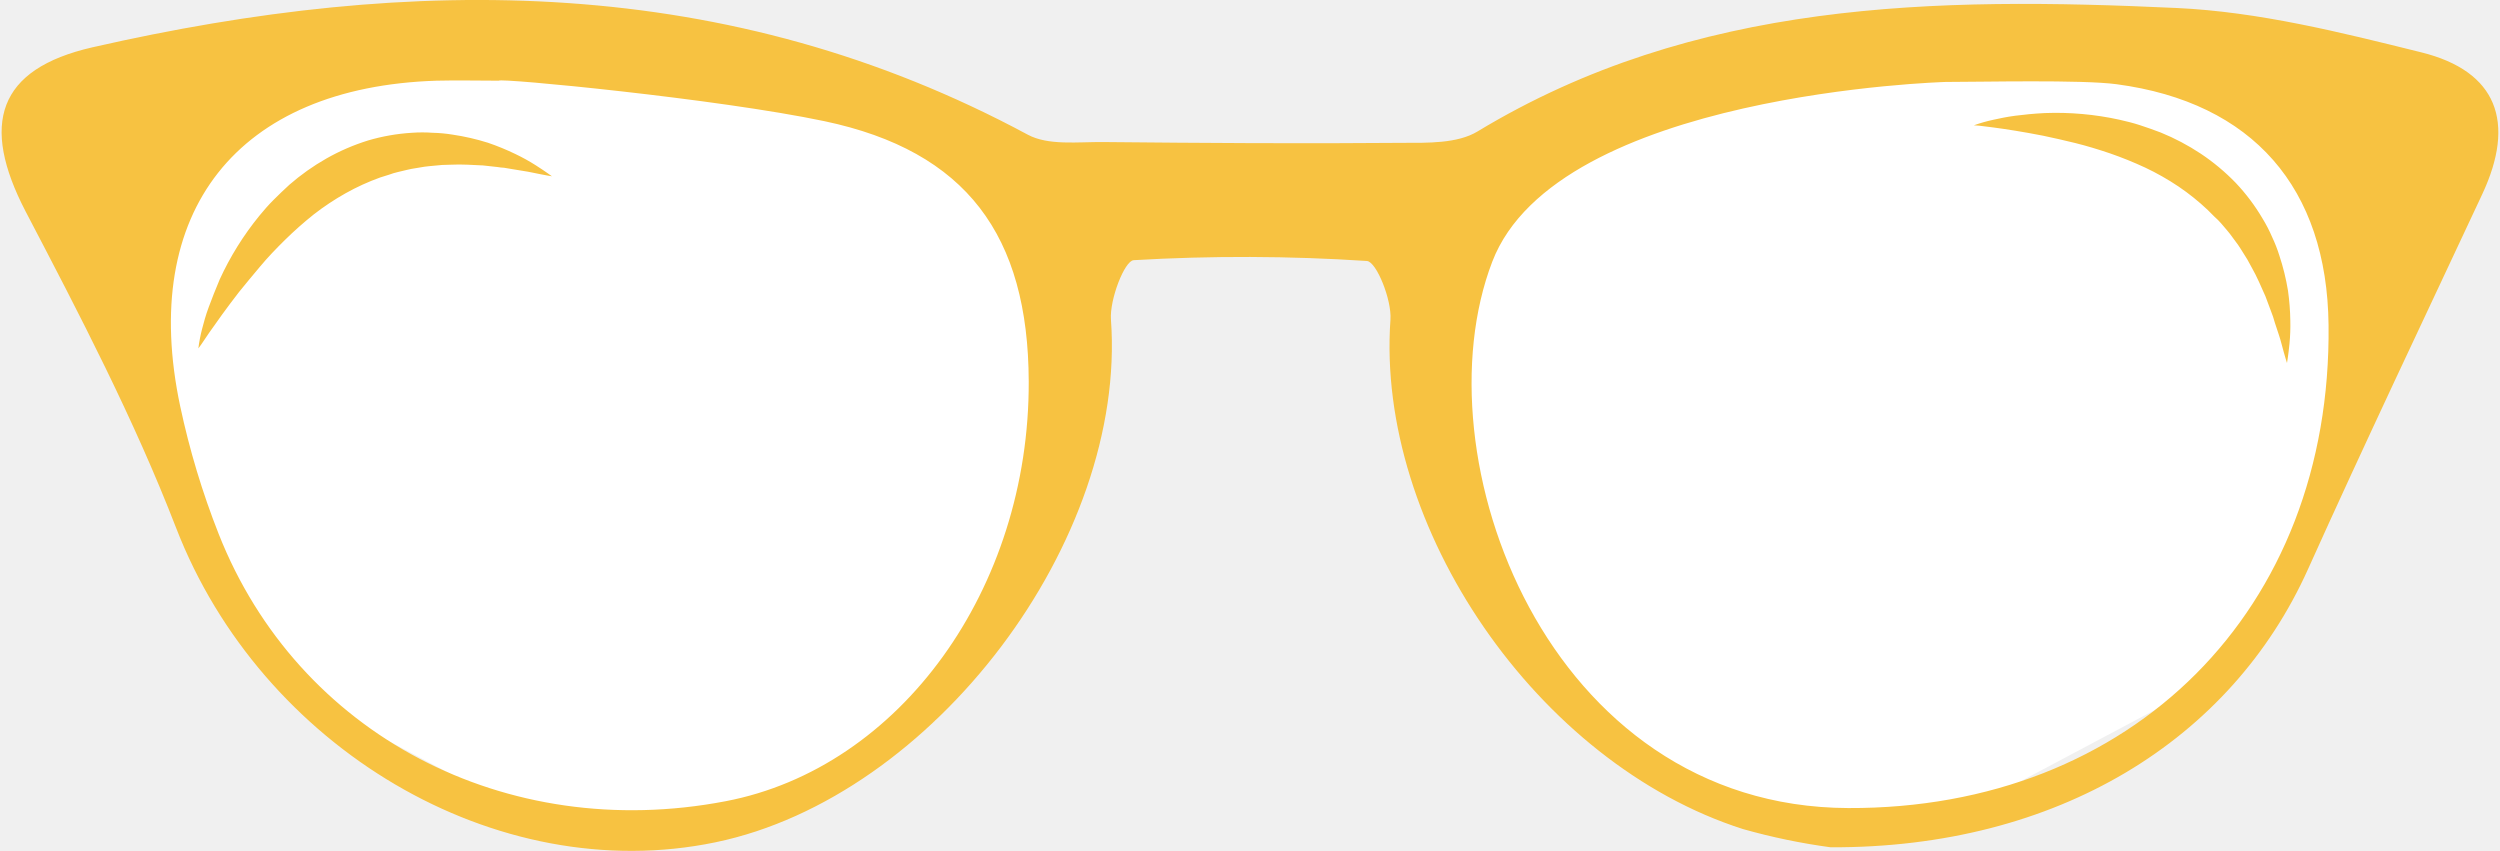
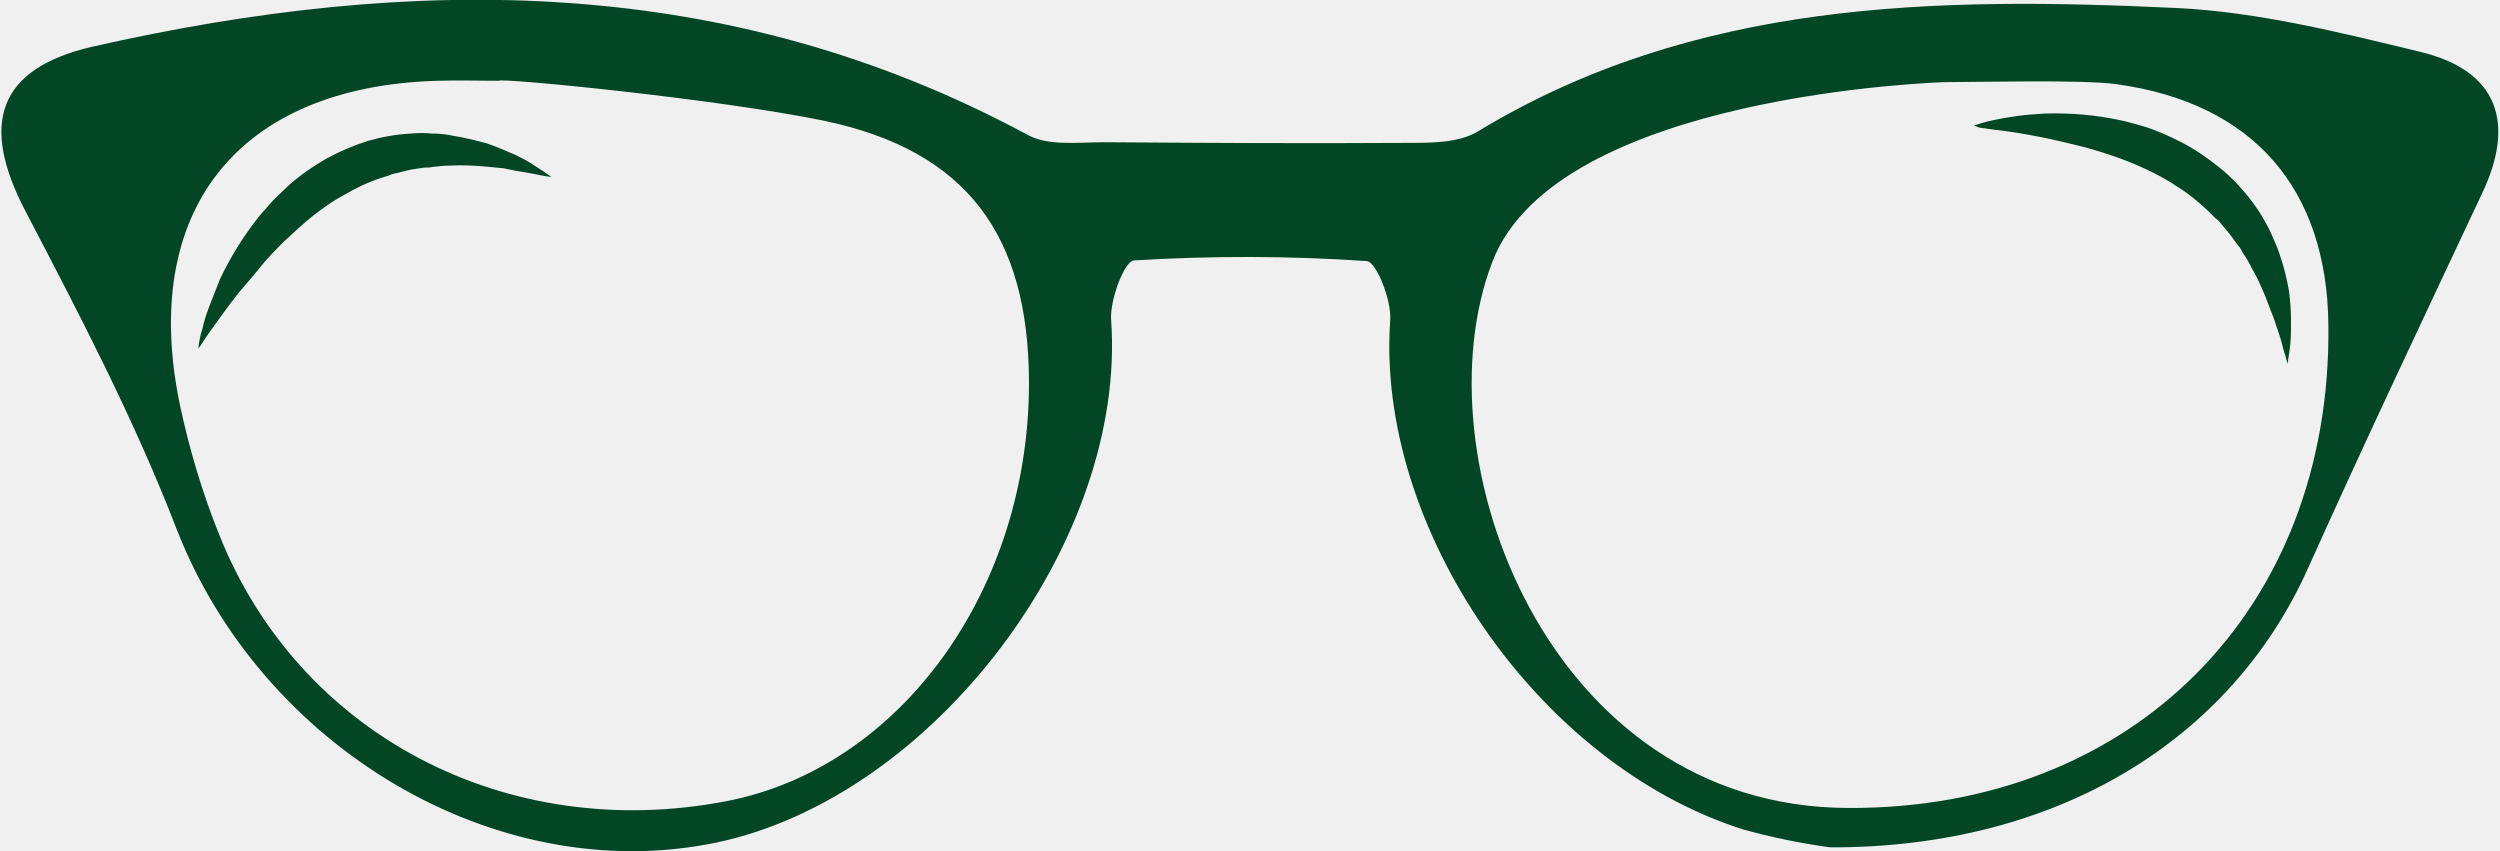
- <svg xmlns="http://www.w3.org/2000/svg" width="5.2in" height="1.77in" viewBox="0 0 374.72 127.72">
-   <defs>
-     <style>.cls-1 { fill: #fff; } .cls-2 { fill: #f7c241; }</style>
-   </defs>
-   <path class="cls-1" d="M223.49 25.64l45.5-17 53-2.5 32.5 15v36l-8.33 23.32s-.37 7-12.17 20.35l-42.67 22.67h-26.32l-29-17.33-17.67-31v-36.67zm-70.8 1.95l-45.5-17-53-2.5-32.5 15v36l8.31 23.32s.37 7 12.17 20.35l42.67 22.67h26.33l29-17.33 17.67-31v-36.68z" />
-   <path class="cls-2" d="M274.5 127.17a94.79 94.79 0 0 1-13.16-2.74c-30.89-9.87-55.11-45.35-52.9-76.45.21-3-2.11-8.72-3.54-8.81a282.45 282.45 0 0 0-35-.12c-1.37.08-3.63 5.92-3.41 8.93 2.42 33.07-26.57 71.64-59.36 78.44-33 6.85-68.23-14.29-80.95-47.19-6.31-16.32-14.48-32-22.6-47.52-6.78-13.05-4.24-21.35 10.05-24.61 48.14-10.98 95.37-11.1 140.37 13.11 3.1 1.67 7.56 1.07 11.39 1.11 15 .15 29.92.25 44.88.12 3.78 0 8.23.11 11.24-1.71 32.62-19.73 68.7-20.21 104.93-18.53 12.33.57 24.66 3.66 36.73 6.66 11.39 2.83 14.19 10.49 9.14 21.28-8.77 18.74-17.66 37.43-26.16 56.3-11.54 25.64-37.59 41.86-71.65 41.73zm-50.78-87.89c-11.2 29.2 8.19 81.84 53.43 82 42.56.16 72.58-29.7 72.09-72.5-.23-20.57-11.34-33.41-31.82-36.14-5.25-.7-20.33-.34-25.68-.34 0 .01-58.3 1.62-68.02 26.98zm-149.1-27.17c-3.12 0-6.24-.08-9.35 0-29.92.96-44.69 19.61-38.47 48.89a120.47 120.47 0 0 0 5.77 19.14c11.88 30.1 43.07 46.44 76.06 40.12 26.22-5 45.62-31.9 45.52-63-.07-21.93-9.34-34.57-30.65-39.07-16.04-3.38-48.81-6.52-48.88-6.08zm221.38 6.7a22.87 22.87 0 0 1 2.86-.82c.92-.2 2.05-.45 3.36-.62s2.8-.32 4.43-.4a44.32 44.32 0 0 1 11.21 1c1 .23 2.05.48 3.08.82s2.07.7 3.11 1.1a34.26 34.26 0 0 1 6 3.17 31.85 31.85 0 0 1 5.27 4.4 29.51 29.51 0 0 1 4 5.32 21.6 21.6 0 0 1 1.45 2.8 21.43 21.43 0 0 1 1.09 2.79 34.46 34.46 0 0 1 1.29 5.25 36.23 36.23 0 0 1 .35 4.49 28.37 28.37 0 0 1-.12 3.43c-.08.94-.2 1.68-.26 2.18l-.12.76-.23-.75c-.13-.49-.36-1.19-.58-2.09s-.62-2-1-3.17l-.28-.93-.37-1-.77-2.06c-.63-1.39-1.24-2.9-2.09-4.38a21.8 21.8 0 0 0-1.31-2.24c-.25-.37-.45-.76-.72-1.12l-.8-1.08c-.51-.75-1.14-1.42-1.73-2.13a10.27 10.27 0 0 0-1-1l-1-1a34.46 34.46 0 0 0-4.39-3.53 38.37 38.37 0 0 0-5-2.84 56 56 0 0 0-5.29-2.14c-1.77-.6-3.52-1.13-5.21-1.55s-3.32-.78-4.83-1.1c-3-.59-5.64-1-7.48-1.24l-2.15-.27zm-266.48 33.48a22.86 22.86 0 0 1 .56-2.92c.24-.91.52-2 1-3.28s1-2.64 1.64-4.14a44.32 44.32 0 0 1 5.95-9.56c.66-.81 1.36-1.61 2.13-2.38s1.56-1.53 2.38-2.28a34.27 34.27 0 0 1 5.54-3.93 31.84 31.84 0 0 1 6.28-2.72 29.5 29.5 0 0 1 6.55-1.15 21.59 21.59 0 0 1 3.15 0 21.44 21.44 0 0 1 3 .28 34.48 34.48 0 0 1 5.27 1.21 36.25 36.25 0 0 1 4.16 1.71 28.36 28.36 0 0 1 3 1.66c.81.5 1.41.94 1.83 1.22l.63.45-.77-.13c-.49-.1-1.23-.22-2.13-.42s-2-.33-3.27-.56l-1-.17c-.33 0-.68-.07-1-.11l-2.18-.24c-1.52-.06-3.15-.2-4.85-.11a21.81 21.81 0 0 0-2.59.16c-.44.06-.88.06-1.32.14l-1.33.22c-.9.12-1.78.38-2.68.58a10.27 10.27 0 0 0-1.33.4l-1.34.42a34.46 34.46 0 0 0-5.17 2.36 38.37 38.37 0 0 0-4.8 3.19 56 56 0 0 0-4.3 3.81c-1.33 1.31-2.6 2.63-3.74 4s-2.2 2.61-3.16 3.82c-1.9 2.45-3.42 4.59-4.48 6.11l-1.21 1.79z" />
+ <svg xmlns="http://www.w3.org/2000/svg" version="1.1" id="Layer_1" x="0px" y="0px" width="374.4px" height="127.4px" viewBox="0 0 374.4 127.4" style="enable-background:new 0 0 374.4 127.4;" xml:space="preserve">
+   <style type="text/css">
+ 	.st0{fill:#024626;}
+ </style>
+   <path class="st0" d="M274.1,126.9c-4.4-0.6-8.8-1.5-13.1-2.7c-30.8-9.8-55-45.3-52.8-76.3c0.2-3-2.1-8.7-3.5-8.8  c-11.6-0.8-23.3-0.8-34.9-0.1c-1.4,0.1-3.6,5.9-3.4,8.9c2.4,33-26.5,71.5-59.2,78.3c-32.9,6.8-68.1-14.3-80.8-47.1  c-6.3-16.3-14.5-32-22.6-47.5C-3,18.6-0.4,10.3,13.8,7C61.9-3.9,109-4,153.9,20.2c3.1,1.7,7.5,1.1,11.4,1.1  c15,0.1,29.9,0.2,44.8,0.1c3.8,0,8.2,0.1,11.2-1.7C253.8,0,289.8-0.5,326,1.2c12.3,0.6,24.6,3.7,36.6,6.6  c11.4,2.8,14.2,10.5,9.1,21.2c-8.8,18.7-17.6,37.3-26.1,56.2C334.1,110.8,308.1,127,274.1,126.9L274.1,126.9z M223.5,39.2  c-11.2,29.1,8.2,81.7,53.3,81.8c42.5,0.2,72.4-29.6,71.9-72.3c-0.2-20.5-11.3-33.3-31.8-36.1c-5.2-0.7-20.3-0.3-25.6-0.3  C291.4,12.3,233.2,13.9,223.5,39.2z M74.7,12.1c-3.1,0-6.2-0.1-9.3,0C35.5,13,20.8,31.7,27,60.9c1.4,6.5,3.3,12.9,5.8,19.1  c11.9,30,43,46.3,75.9,40c26.2-5,45.5-31.8,45.4-62.9c-0.1-21.9-9.3-34.5-30.6-39C107.5,14.8,74.8,11.6,74.7,12.1z M295.6,18.8  c0.9-0.3,1.9-0.6,2.9-0.8c0.9-0.2,2-0.4,3.4-0.6c1.3-0.2,2.8-0.3,4.4-0.4c3.8-0.1,7.5,0.2,11.2,1c1,0.2,2,0.5,3.1,0.8  s2.1,0.7,3.1,1.1c2.1,0.9,4.1,1.9,6,3.2c1.9,1.3,3.7,2.7,5.3,4.4c1.5,1.6,2.9,3.4,4,5.3c0.5,0.9,1,1.8,1.4,2.8  c0.4,0.9,0.8,1.8,1.1,2.8c0.6,1.7,1,3.5,1.3,5.2c0.2,1.5,0.3,3,0.3,4.5c0,1.1,0,2.3-0.1,3.4c-0.1,0.9-0.2,1.7-0.3,2.2l-0.1,0.8  l-0.2-0.7c-0.1-0.5-0.4-1.2-0.6-2.1c-0.2-0.9-0.6-2-1-3.2l-0.3-0.9l-0.4-1l-0.8-2.1c-0.6-1.4-1.2-2.9-2.1-4.4  c-0.4-0.8-0.8-1.5-1.3-2.2c-0.2-0.4-0.4-0.8-0.7-1.1l-0.8-1.1c-0.5-0.7-1.1-1.4-1.7-2.1c-0.3-0.4-0.6-0.7-1-1l-1-1  c-1.4-1.3-2.8-2.5-4.4-3.5c-1.6-1.1-3.3-2-5-2.8s-3.5-1.5-5.3-2.1s-3.5-1.1-5.2-1.5s-3.3-0.8-4.8-1.1c-3-0.6-5.6-1-7.5-1.2l-2.1-0.3  L295.6,18.8z M29.7,52.2c0.1-1,0.3-2,0.6-2.9c0.2-0.9,0.5-2,1-3.3s1-2.6,1.6-4.1c1.6-3.4,3.6-6.6,5.9-9.5c0.7-0.8,1.4-1.6,2.1-2.4  c0.8-0.8,1.6-1.5,2.4-2.3c1.7-1.5,3.6-2.8,5.5-3.9c2-1.1,4.1-2,6.3-2.7c2.1-0.6,4.3-1,6.5-1.1c1-0.1,2.1-0.1,3.1,0c1,0,2,0.1,3,0.3  c1.8,0.3,3.5,0.7,5.3,1.2c1.4,0.5,2.8,1.1,4.2,1.7c1,0.5,2,1,3,1.7c0.8,0.5,1.4,0.9,1.8,1.2l0.6,0.4l-0.8-0.1  c-0.5-0.1-1.2-0.2-2.1-0.4c-0.9-0.2-2-0.3-3.3-0.6l-1-0.2c-0.3,0-0.7-0.1-1-0.1l-2.2-0.2c-1.5-0.1-3.1-0.2-4.8-0.1  c-0.9,0-1.7,0.1-2.6,0.2c-0.4,0.1-0.9,0.1-1.3,0.1l-1.3,0.2c-0.9,0.1-1.8,0.4-2.7,0.6c-0.5,0.1-0.9,0.2-1.3,0.4l-1.3,0.4  c-1.8,0.6-3.5,1.4-5.2,2.4c-1.7,0.9-3.3,2-4.8,3.2s-2.9,2.5-4.3,3.8c-1.3,1.3-2.6,2.6-3.7,4c-1.1,1.4-2.2,2.6-3.2,3.8  c-1.9,2.4-3.4,4.6-4.5,6.1L30,51.8L29.7,52.2z" />
</svg>
